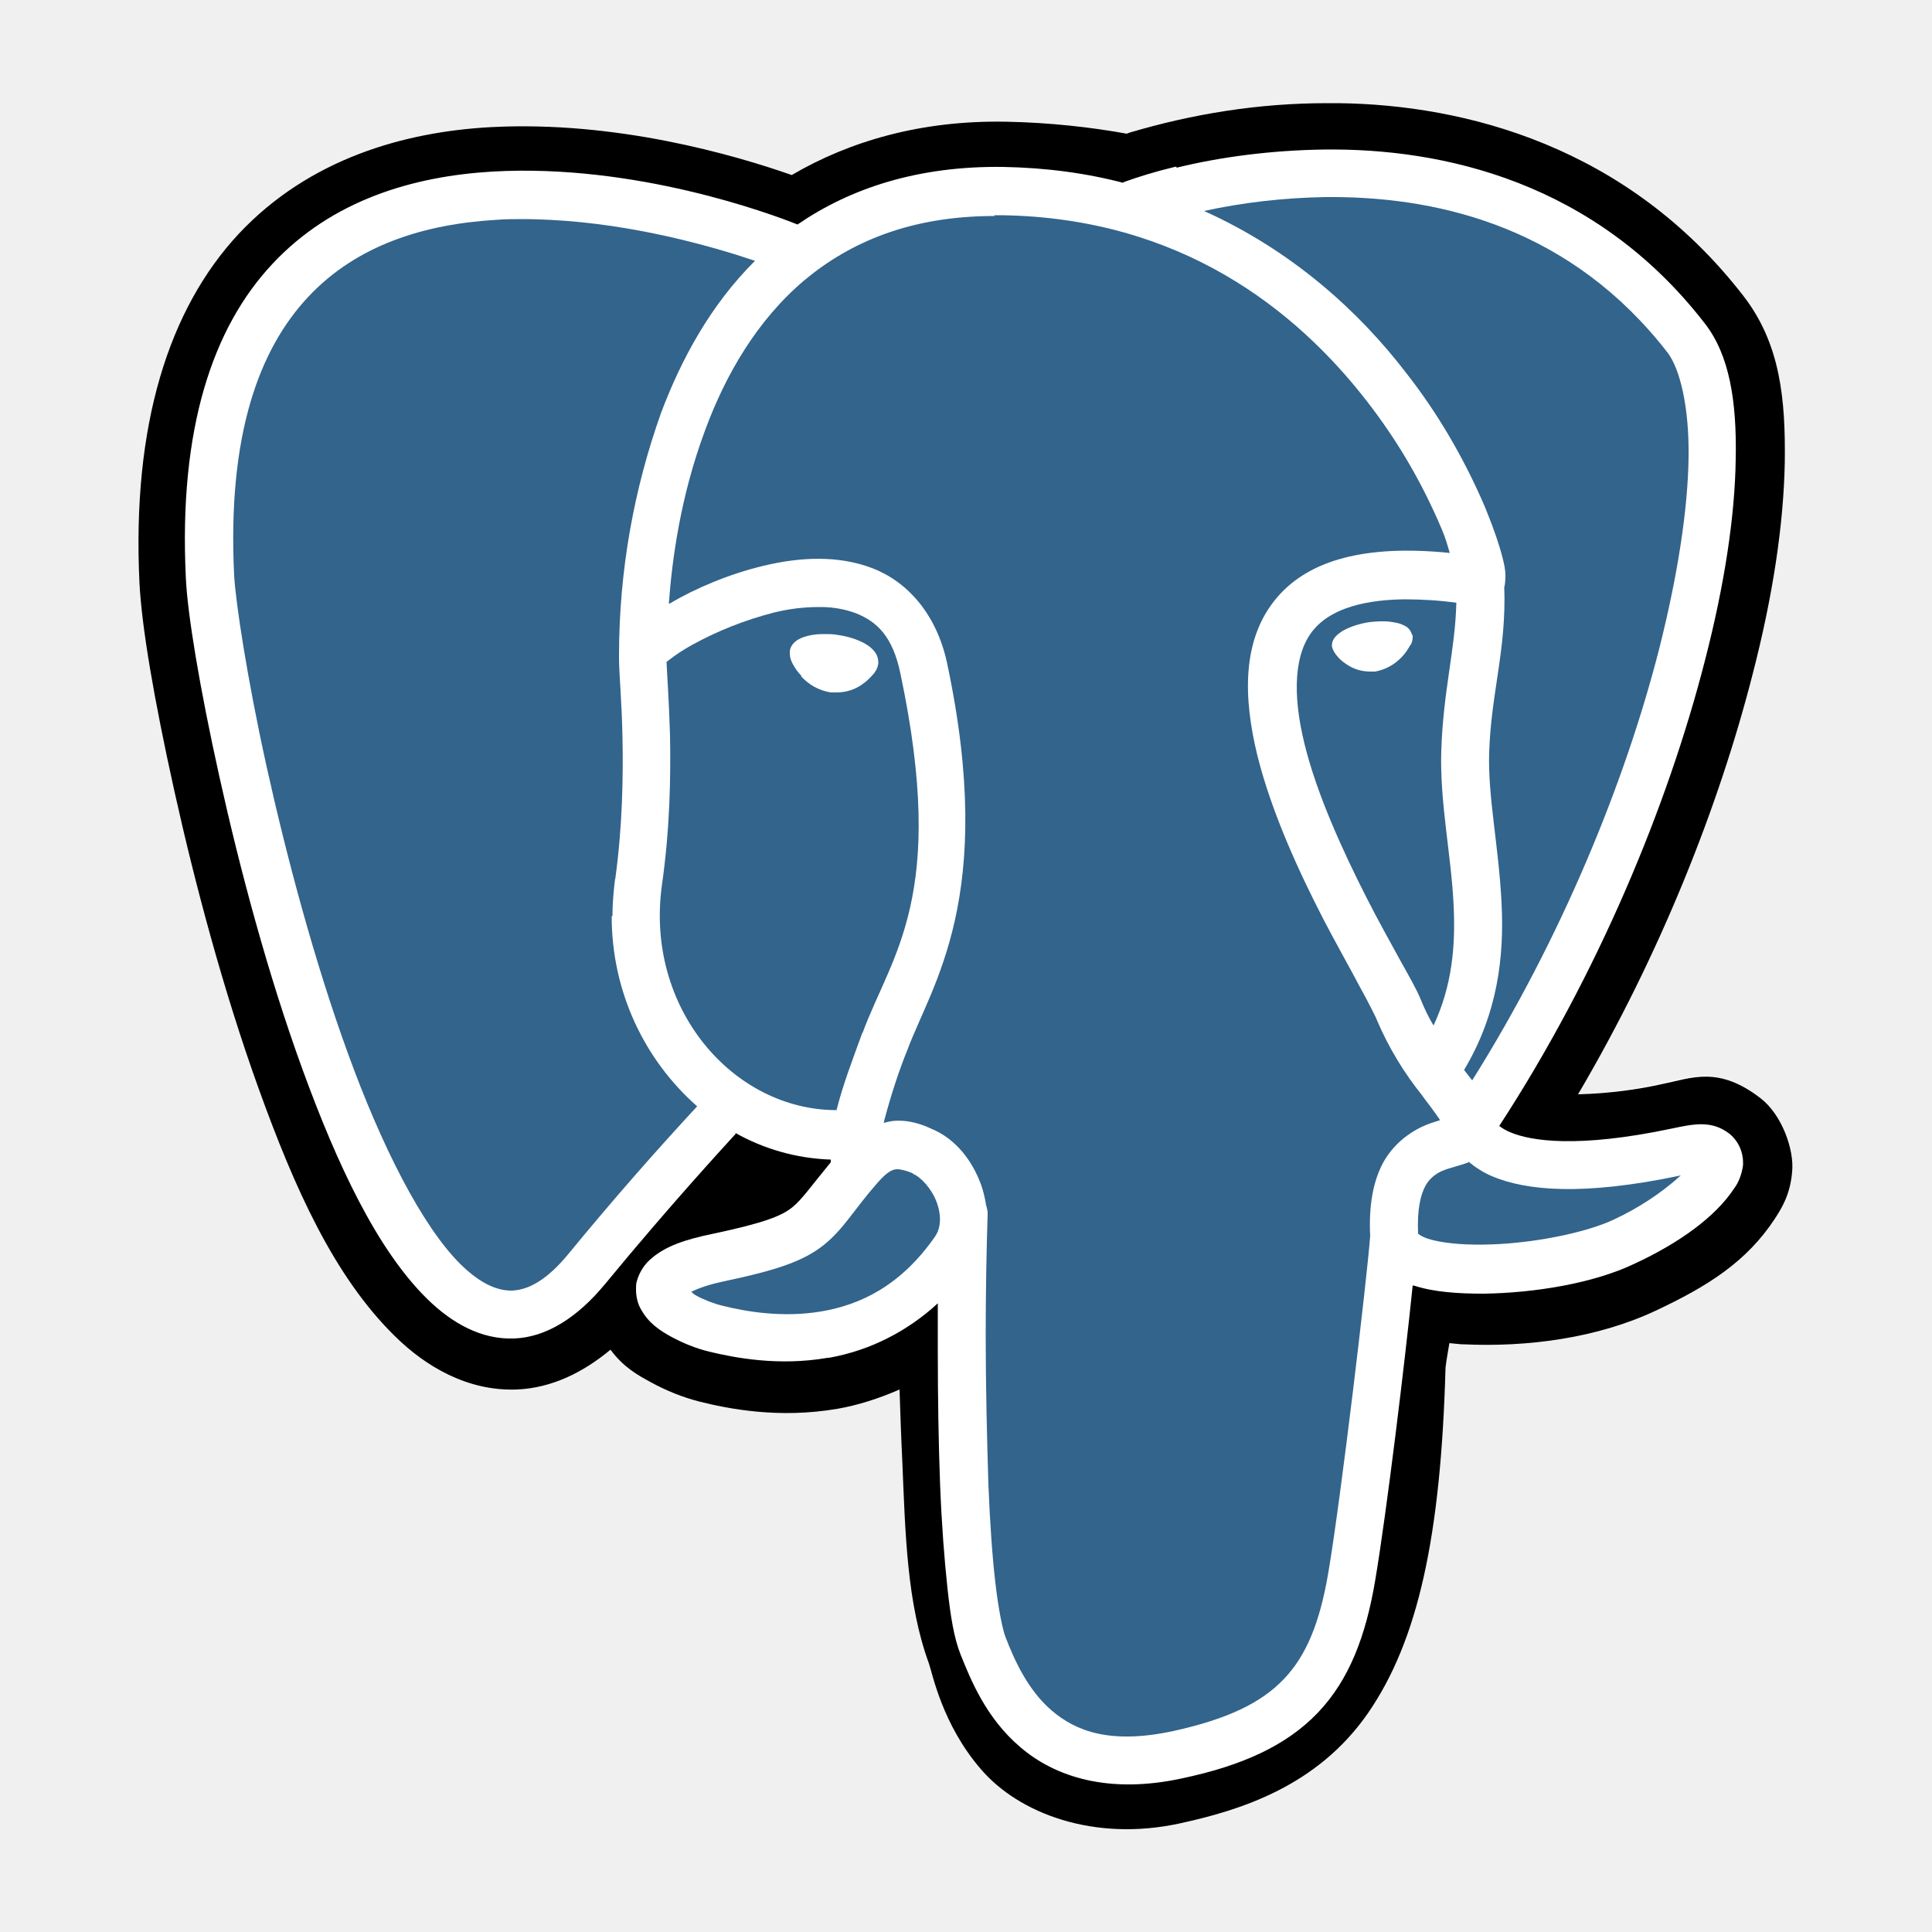
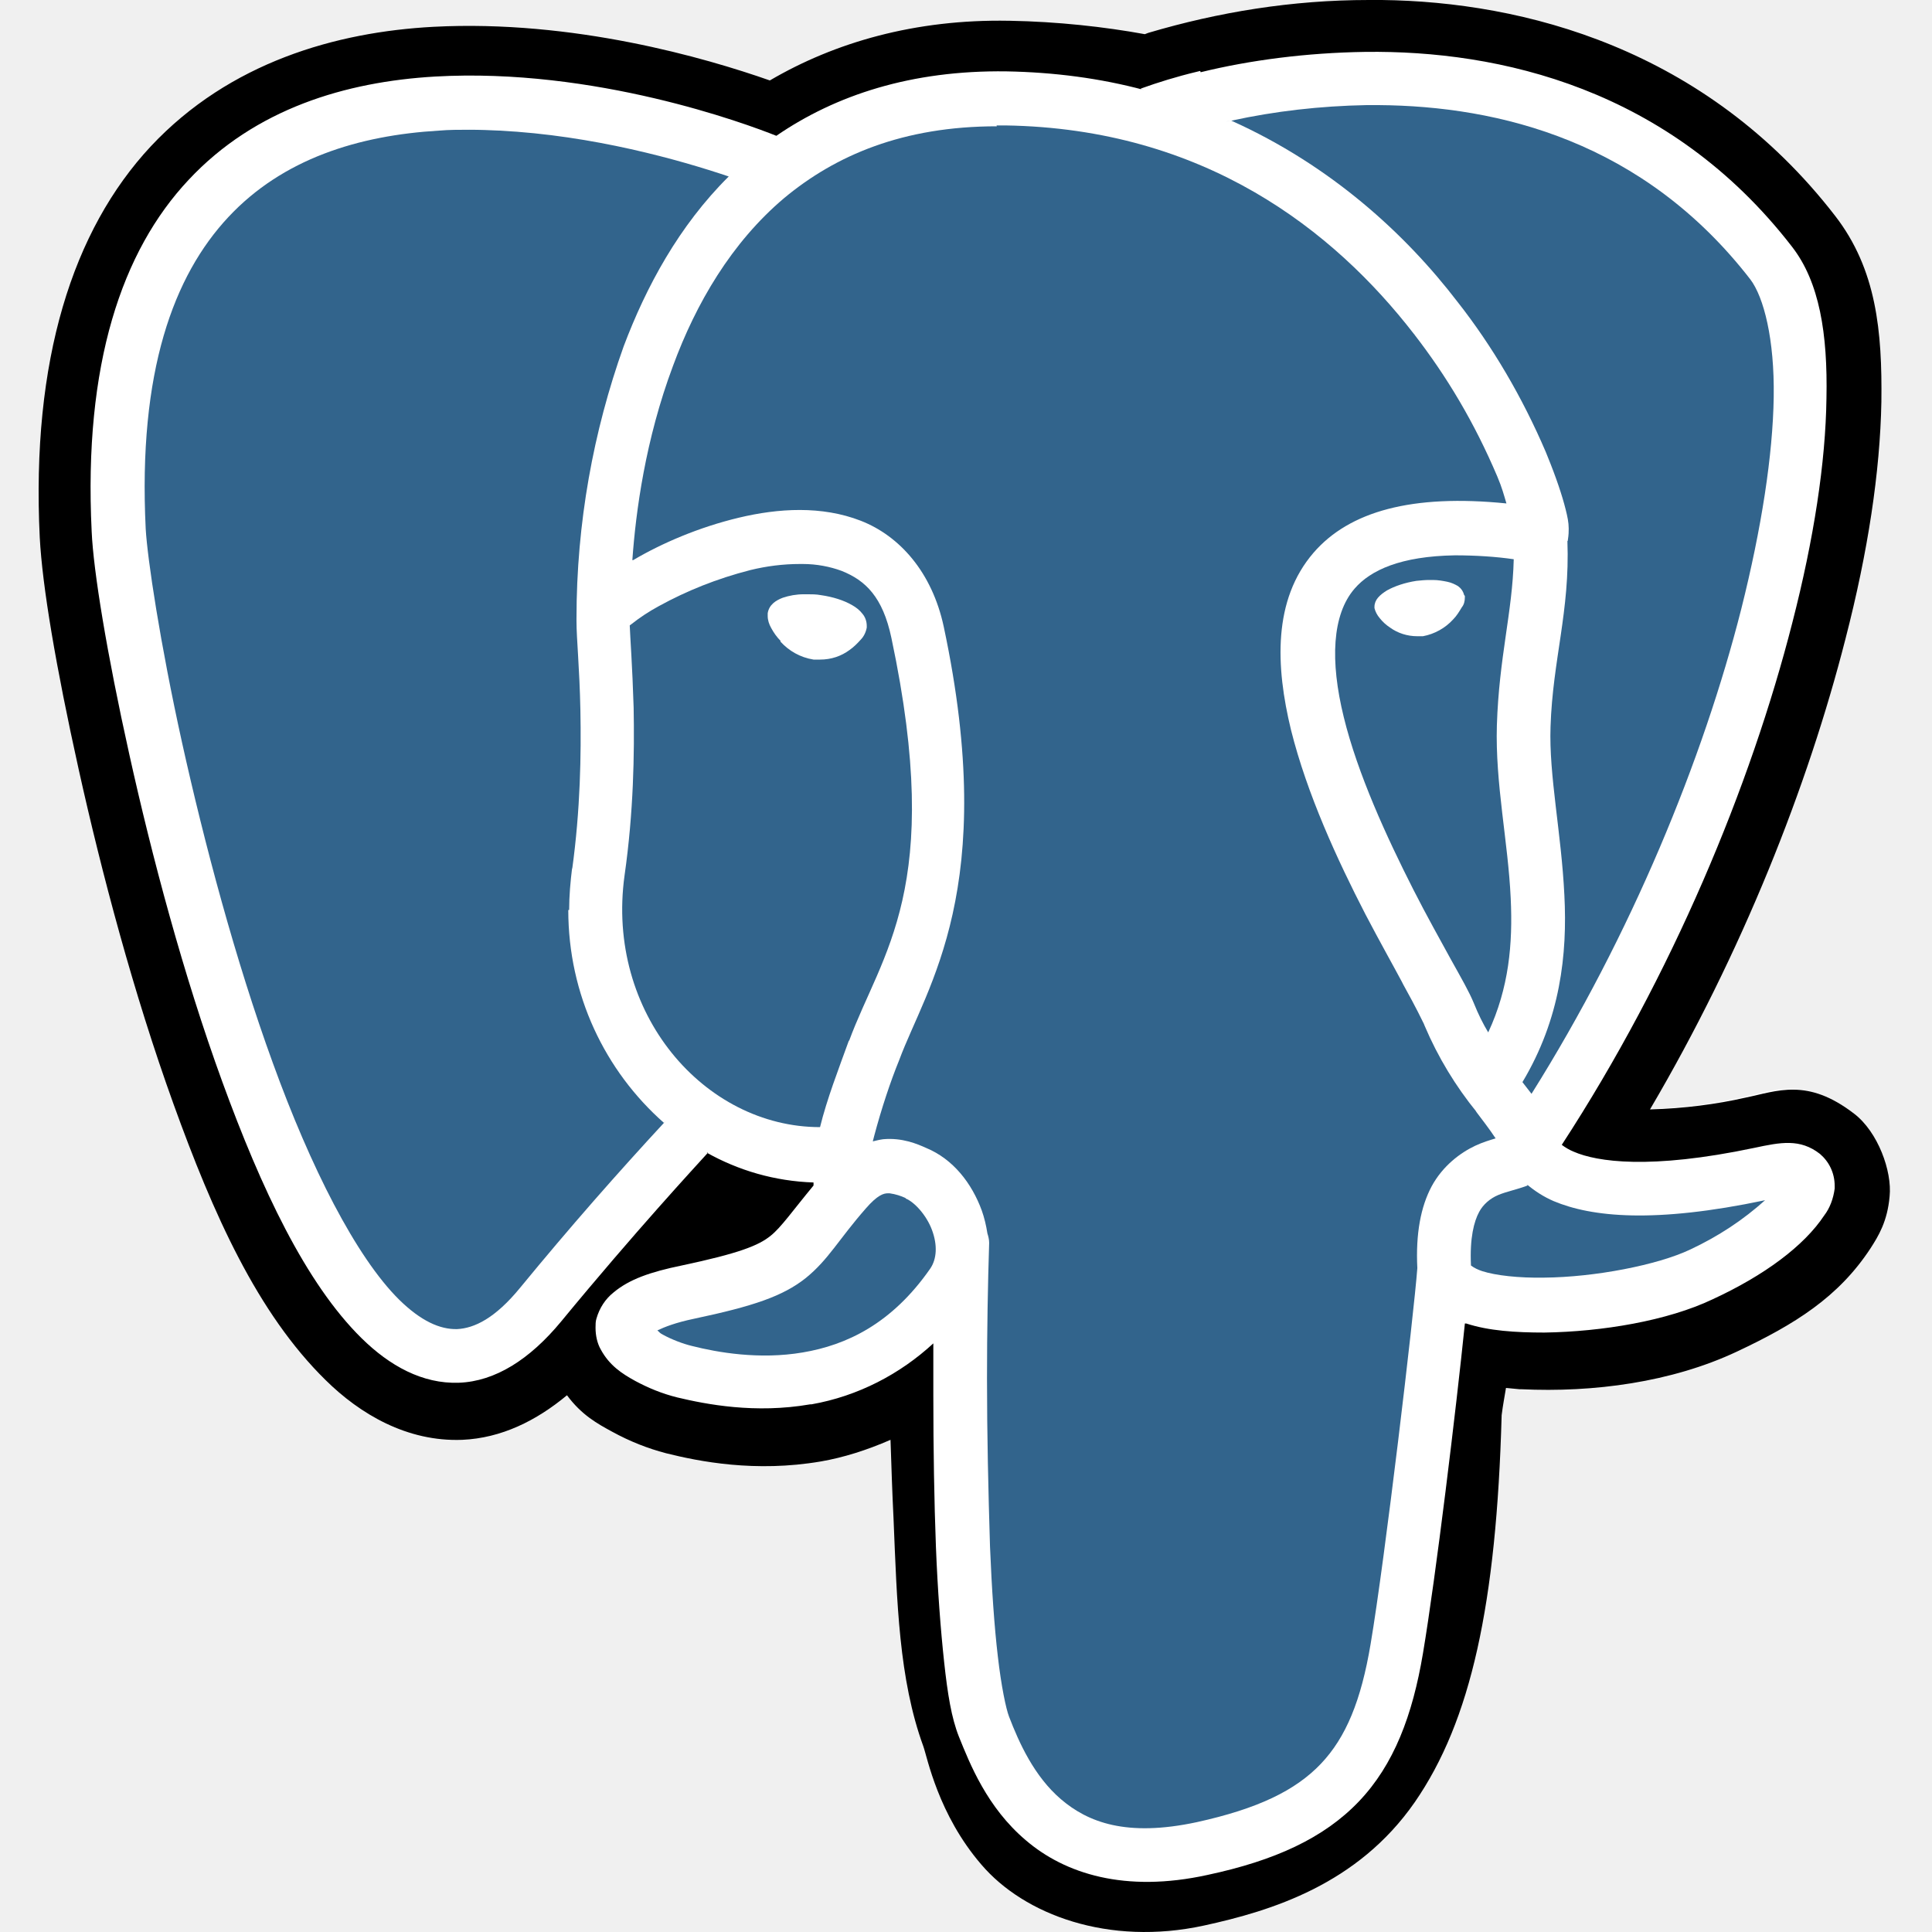
- <svg xmlns="http://www.w3.org/2000/svg" id="Layer_1" viewBox="0 0 50 50">
-   <defs>
-     <style>.cls-1{fill:#fff;}.cls-2{fill:#32648c;}</style>
-   </defs>
-   <path class="cls-1" d="m45.49,28.4c-1.1-.84-1.78-.52-2.51-.36-.66.15-1.41.25-2.19.27h0c2.11-3.6,3.63-7.44,4.5-10.83.51-2,.8-3.84.82-5.46.03-1.61-.1-3.05-1.06-4.28-2.99-3.86-7.19-4.93-10.44-4.97h-.3c-1.77,0-3.48.28-5.08.76l-.08.02c-.93-.17-2.01-.28-3.12-.31h0c-2.16-.03-4.01.5-5.51,1.38-1.47-.52-4.52-1.41-7.75-1.23-2.24.12-4.68.82-6.49,2.75-1.81,1.94-2.77,4.94-2.57,9.01.06,1.13.38,2.96.91,5.34.52,2.37,1.25,5.16,2.18,7.7.92,2.54,1.93,4.81,3.5,6.36.79.78,1.87,1.43,3.15,1.37.9-.04,1.71-.44,2.41-1.03.34.46.71.66,1.04.84.42.24.83.39,1.24.5.76.19,2.05.45,3.56.18.52-.08,1.06-.25,1.6-.5.02.62.04,1.21.06,1.82.08,1.91.13,3.69.7,5.25.09.25.34,1.56,1.33,2.71.99,1.17,2.92,1.88,5.13,1.4,1.55-.34,3.53-.95,4.85-2.84,1.29-1.87,1.88-4.56,2-8.91.03-.24.06-.44.1-.63l.31.03h.04c1.66.08,3.46-.16,4.97-.87,1.32-.63,2.34-1.26,3.07-2.38.19-.28.39-.62.45-1.19.05-.58-.28-1.48-.82-1.9Z" />
-   <g>
-     <circle cx="43.52" cy="30.43" r="0" />
-     <path class="cls-2" d="m38.01,30.08h0s0,0,0,0c-.27.1-.49.14-.68.22-.19.08-.35.22-.44.39h0c-.12.22-.22.6-.19,1.24.08.06.17.1.26.13h0c.31.1.84.16,1.43.15,1.17-.01,2.62-.29,3.38-.65.66-.31,1.23-.69,1.73-1.14-2.56.54-4.01.39-4.89.02-.23-.1-.43-.23-.61-.38Z" />
-     <polygon class="cls-2" points="35.39 10.39 35.4 10.41 35.41 10.42 35.39 10.39" />
-     <path class="cls-2" d="m25.59,38.58s0-.09,0-.14c0-.02,0-.03,0-.05v.19Zm-1.96-8.21c-.11-.05-.23-.09-.37-.11h0s-.04,0-.04,0c-.1,0-.24.04-.51.35-.64.73-.86,1.18-1.39,1.61-.53.42-1.21.65-2.58.94-.43.09-.68.19-.85.27.05.04.05.06.13.1.2.11.46.21.67.26.59.15,1.56.32,2.56.15,1.01-.17,2.06-.66,2.95-1.94.15-.22.17-.54.04-.89-.13-.35-.41-.65-.61-.73Zm7.52-24.91l-.11.02s.07-.01.11-.02c0,0,0,0,0,0Zm5.18,10.05c-1.25.02-1.95.34-2.32.77-.52.6-.57,1.67-.25,2.97.32,1.31.99,2.77,1.61,3.99.31.61.62,1.16.86,1.6.25.45.43.76.54,1.03.1.25.21.47.33.67.48-1.03.57-2.05.52-3.1-.06-1.31-.36-2.65-.32-4,.05-1.58.36-2.61.39-3.84-.41-.06-.88-.09-1.36-.09Zm.23.94h0v.03c0,.09-.02.17-.07.23h0c-.06.1-.12.2-.2.28-.18.2-.43.34-.7.39h0s-.08,0-.13,0c-.23,0-.45-.07-.63-.2h0c-.09-.06-.17-.13-.24-.22h0c-.06-.07-.1-.15-.12-.23h0s0-.02,0-.03c0-.08.03-.15.08-.21.06-.07.13-.12.21-.17h0c.18-.1.42-.18.68-.22.1-.01.2-.02.29-.02h0s.09,0,.09,0c.12,0,.23.02.33.04.1.02.18.06.25.1.07.05.12.12.14.2h0Zm-20.71,7.26c0-.33.03-.66.07-.98v.04c.19-1.38.21-2.66.19-3.68-.02-.99-.09-1.65-.09-2.06v-.04h0s0-.02,0-.02h0c0-2.21.39-4.33,1.09-6.29.52-1.38,1.28-2.79,2.43-3.93-1.13-.38-3.13-.95-5.3-1.06-.21-.01-.45-.02-.7-.02h0c-.23,0-.47,0-.7.02-1.86.11-3.61.65-4.87,2-1.26,1.35-2.09,3.56-1.91,7.21.04.69.33,2.63.84,4.94.51,2.3,1.23,5.02,2.1,7.41.87,2.4,1.92,4.48,2.92,5.47.5.49.94.69,1.34.68.4-.02.88-.25,1.46-.96,1.15-1.4,2.24-2.64,3.36-3.85l-.04.04c-1.36-1.2-2.21-2.96-2.21-4.92Z" />
-     <path class="cls-2" d="m25.74,5.59h0c-2.17,0-3.73.67-4.92,1.66-1.22,1.03-2.04,2.44-2.57,3.88-.64,1.71-.86,3.37-.94,4.49h.02c.66-.39,1.52-.76,2.44-.98.92-.22,1.92-.28,2.82.07s1.65,1.19,1.92,2.45c1.29,6.06-.4,8.32-1.03,10.02-.2.49-.41,1.12-.58,1.76l-.03.12c.08-.02.16-.04.24-.05.44-.04.79.11.99.2.63.26,1.06.82,1.29,1.45.06.17.1.34.13.53.02.06.04.14.04.21v.02c-.03.93-.05,2.02-.05,3.12,0,1.3.03,2.6.07,3.89.04.98.1,1.85.18,2.53.08.7.19,1.22.26,1.4.23.6.58,1.38,1.2,1.91.62.53,1.51.88,3.14.53,1.41-.31,2.28-.73,2.87-1.35.58-.61.93-1.46,1.15-2.77.33-1.95,1-7.62,1.08-8.69-.04-.8.08-1.42.33-1.89.26-.48.67-.78,1.01-.94.17-.08.34-.13.47-.17-.16-.24-.31-.43-.46-.63l.02.02c-.48-.59-.89-1.26-1.2-1.99l-.02-.05c-.19-.39-.35-.68-.51-.97l.04.07c-.24-.45-.55-1-.88-1.63-.65-1.26-1.35-2.78-1.72-4.26-.36-1.48-.42-3.01.52-4.1.83-.96,2.28-1.36,4.46-1.14-.06-.2-.1-.36-.21-.62-.53-1.25-1.17-2.32-1.93-3.3-1.85-2.39-4.84-4.75-9.45-4.82h-.2Zm-1.44,28.1v.07h0v-.07Z" />
-     <polygon class="cls-2" points="17.28 17.13 17.28 17.13 17.29 17.12 17.28 17.13" />
-     <polygon class="cls-2" points="20.01 15.87 20.03 15.87 20.05 15.86 20.01 15.87" />
-     <path class="cls-2" d="m22.32,26.74c.75-2.04,2.21-3.52.98-9.32-.2-.95-.6-1.33-1.15-1.55-.27-.1-.58-.16-.9-.16h-.06,0c-.4,0-.78.05-1.15.14-.78.2-1.47.48-2.11.83-.24.13-.45.27-.64.42l-.04.03c.01.27.06.93.09,1.9.02,1.06,0,2.41-.21,3.88-.44,3.18,1.84,5.82,4.52,5.82.16-.65.42-1.32.67-2.01Zm-1.58-9.25h0c-.09-.09-.16-.19-.22-.3h0c-.05-.09-.08-.18-.08-.28,0-.02,0-.04,0-.06h0c.03-.2.19-.3.35-.36.15-.05.31-.08.49-.08.03,0,.05,0,.08,0h0c.1,0,.2,0,.31.02.28.04.53.12.72.23.09.05.18.12.24.2h0c.06.07.1.17.1.28,0,.01,0,.03,0,.04h0c-.02.11-.07.21-.14.28-.08.09-.16.17-.26.24h0c-.19.14-.42.22-.68.22-.05,0-.1,0-.15,0h0c-.31-.05-.57-.2-.77-.42Z" />
-     <path class="cls-2" d="m17.89,16.72s.03-.01.04-.02c0,0,0,0,0,0l-.04.02Zm18.5-7.07c.81,1.03,1.5,2.21,2.04,3.47l.04.1c.2.49.34.91.42,1.23.04.16.07.3.07.44,0,.07,0,.14-.02.27,0,0,0,.02-.01.02.06,1.63-.34,2.74-.39,4.29-.04,1.13.25,2.45.32,3.9.07,1.36-.09,2.85-.97,4.32.07.09.14.18.21.27,2.31-3.68,3.97-7.74,4.85-11.21.47-1.87.73-3.56.75-4.9.02-1.34-.23-2.31-.54-2.72-2.47-3.19-5.8-4.01-8.6-4.03h0s-.27,0-.27,0c-1.08.02-2.12.14-3.13.36,2.29,1.03,4.02,2.61,5.23,4.19Z" />
-     <path d="m26.04,3.15h-.02c-2.17-.04-4.03.5-5.53,1.38-1.48-.52-4.54-1.41-7.78-1.24-2.25.12-4.71.82-6.53,2.76-1.81,1.94-2.77,4.95-2.57,9.05.06,1.13.37,2.97.9,5.36.53,2.39,1.27,5.18,2.19,7.73.92,2.55,1.94,4.84,3.52,6.39.79.78,1.88,1.43,3.16,1.38.9-.04,1.71-.44,2.42-1.03.34.46.71.66,1.04.84.42.23.83.39,1.25.5.76.19,2.06.45,3.58.19.52-.09,1.06-.26,1.61-.5.02.61.04,1.22.07,1.82.08,1.93.12,3.71.69,5.27.09.25.34,1.57,1.34,2.73.99,1.16,2.94,1.89,5.15,1.41,1.56-.34,3.55-.95,4.87-2.85,1.3-1.88,1.89-4.58,2.01-8.95.03-.24.07-.44.1-.63l.31.03h.04c1.67.08,3.48-.16,4.99-.87,1.34-.63,2.35-1.26,3.09-2.39.18-.28.39-.62.44-1.2.06-.58-.27-1.49-.82-1.91-1.09-.84-1.78-.52-2.52-.37-.66.15-1.42.25-2.19.27h-.01c2.13-3.62,3.65-7.47,4.52-10.88.52-2.01.8-3.86.83-5.48.02-1.62-.11-3.06-1.07-4.3-3-3.88-7.21-4.95-10.48-4.99-.1,0-.2,0-.3,0h0c-1.78,0-3.48.28-5.1.76l-.08.03c-.93-.17-2.02-.29-3.12-.31Zm4.41,1.19c1.14-.28,2.45-.45,3.8-.47h.01c3.09-.04,7.03.84,9.86,4.5.64.82.83,2.02.8,3.51-.02,1.48-.29,3.25-.79,5.19-.96,3.76-2.77,8.14-5.33,12.07.08.06.18.12.28.16h0c.53.23,1.75.42,4.17-.09.61-.13,1.06-.22,1.52.14.21.18.34.44.34.74,0,.02,0,.04,0,.06h0c-.03.23-.11.45-.24.62-.47.71-1.39,1.39-2.58,1.94-1.05.5-2.56.75-3.89.77-.67,0-1.29-.04-1.81-.21h-.03c-.2,1.96-.67,5.85-.97,7.63-.24,1.43-.67,2.57-1.48,3.42-.81.85-1.95,1.37-3.5,1.7-1.91.42-3.3-.03-4.2-.8-.9-.76-1.3-1.78-1.55-2.4-.17-.43-.26-.98-.34-1.72s-.15-1.65-.19-2.67c-.04-1.04-.06-2.26-.06-3.49,0-.4,0-.81,0-1.21-.77.71-1.74,1.22-2.82,1.41h-.03c-1.27.22-2.4,0-3.07-.16-.36-.09-.67-.22-.97-.38-.31-.17-.6-.36-.8-.73-.08-.14-.12-.32-.12-.5,0-.07,0-.15.02-.21.07-.25.21-.46.4-.61h0c.36-.3.84-.47,1.57-.62,1.32-.28,1.78-.46,2.06-.69.24-.19.51-.58.99-1.16,0-.02,0-.04,0-.07h0c-.9-.03-1.74-.28-2.47-.69h.03c-.28.31-1.68,1.82-3.4,3.91-.72.87-1.52,1.38-2.36,1.41s-1.6-.39-2.25-1.03c-1.29-1.27-2.32-3.46-3.22-5.93-.9-2.47-1.63-5.22-2.15-7.57-.52-2.34-.83-4.24-.87-5.15-.19-3.87.7-6.49,2.24-8.13,1.54-1.65,3.64-2.27,5.7-2.39,3.69-.21,7.19,1.09,7.89,1.37,1.37-.94,3.12-1.52,5.32-1.49,1.11.02,2.17.16,3.18.43l-.09-.02.04-.02c.36-.13.81-.27,1.27-.38l.08-.02Z" />
-   </g>
+ <svg xmlns="http://www.w3.org/2000/svg" width="100" height="100" viewBox="0 0 100 100" fill="none">
+   <path d="M95.812 57.601C93.35 55.72 91.827 56.437 90.193 56.795C88.716 57.131 87.037 57.354 85.29 57.399C90.014 49.34 93.417 40.744 95.365 33.154C96.506 28.677 97.155 24.558 97.2 20.931C97.267 17.327 96.976 14.104 94.827 11.35C88.134 2.709 78.731 0.313 71.456 0.224H70.784C66.822 0.224 62.993 0.851 59.412 1.925L59.233 1.97C57.151 1.589 54.733 1.343 52.248 1.276C47.412 1.209 43.271 2.395 39.913 4.365C36.622 3.201 29.794 1.209 22.563 1.612C17.549 1.88 12.086 3.447 8.034 7.768C3.982 12.111 1.833 18.827 2.281 27.938C2.415 30.468 3.132 34.565 4.318 39.893C5.482 45.199 7.117 51.444 9.198 57.131C11.258 62.817 13.519 67.898 17.034 71.368C18.802 73.115 21.22 74.57 24.086 74.435C26.1 74.346 27.914 73.45 29.481 72.13C30.242 73.159 31.07 73.607 31.809 74.01C32.749 74.547 33.667 74.883 34.585 75.129C36.286 75.555 39.174 76.137 42.554 75.532C43.719 75.353 44.928 74.973 46.136 74.413C46.181 75.801 46.226 77.122 46.271 78.487C46.45 82.763 46.562 86.748 47.838 90.24C48.039 90.8 48.599 93.733 50.815 96.307C53.031 98.926 57.352 100.516 62.3 99.441C65.769 98.68 70.202 97.314 73.157 93.084C76.045 88.897 77.366 82.875 77.634 73.137C77.701 72.6 77.769 72.152 77.858 71.727L78.552 71.794H78.642C82.358 71.973 86.388 71.436 89.768 69.846C92.723 68.436 95.006 67.025 96.641 64.518C97.066 63.891 97.514 63.13 97.648 61.854C97.76 60.556 97.021 58.541 95.812 57.601Z" fill="white" />
+   <path d="M79.07 61.362C78.465 61.586 77.973 61.675 77.547 61.854C77.122 62.033 76.764 62.347 76.562 62.727C76.294 63.22 76.07 64.07 76.137 65.503C76.316 65.638 76.518 65.727 76.719 65.794C77.413 66.018 78.6 66.153 79.92 66.13C82.54 66.108 85.786 65.481 87.487 64.675C88.965 63.981 90.241 63.13 91.36 62.123C85.629 63.332 82.383 62.996 80.413 62.168C79.898 61.944 79.45 61.653 79.047 61.317L79.07 61.362Z" fill="#32648C" />
+   <path d="M73.204 17.282L73.227 17.327L73.249 17.35L73.204 17.282Z" fill="#32648C" />
+   <path d="M51.263 80.39C51.263 80.39 51.263 80.189 51.263 80.077C51.263 80.032 51.263 80.01 51.263 79.965V80.39ZM46.875 62.011C46.629 61.899 46.361 61.809 46.047 61.765H45.958C45.734 61.765 45.42 61.854 44.816 62.548C43.383 64.183 42.891 65.19 41.704 66.153C40.518 67.093 38.995 67.608 35.928 68.257C34.966 68.458 34.406 68.682 34.026 68.861C34.137 68.951 34.137 68.996 34.316 69.085C34.764 69.331 35.346 69.555 35.816 69.667C37.137 70.003 39.309 70.384 41.547 70.003C43.808 69.623 46.159 68.525 48.151 65.66C48.487 65.168 48.532 64.451 48.241 63.668C47.95 62.884 47.323 62.212 46.875 62.033V62.011ZM63.71 6.246L63.464 6.291C63.464 6.291 63.621 6.268 63.71 6.246ZM75.306 28.744C72.508 28.789 70.941 29.506 70.113 30.468C68.949 31.811 68.837 34.207 69.553 37.117C70.269 40.05 71.769 43.318 73.157 46.049C73.851 47.415 74.545 48.646 75.082 49.631C75.642 50.639 76.045 51.333 76.291 51.937C76.515 52.497 76.761 52.989 77.03 53.437C78.105 51.131 78.306 48.848 78.194 46.497C78.06 43.564 77.388 40.565 77.478 37.542C77.59 34.005 78.284 31.7 78.351 28.946C77.433 28.812 76.381 28.744 75.306 28.744ZM75.821 30.849V30.916C75.821 31.117 75.776 31.297 75.665 31.431C75.53 31.655 75.396 31.879 75.217 32.058C74.814 32.505 74.254 32.819 73.65 32.931C73.65 32.931 73.471 32.931 73.359 32.931C72.844 32.931 72.351 32.774 71.948 32.483C71.747 32.349 71.568 32.192 71.411 31.991C71.277 31.834 71.187 31.655 71.142 31.476C71.142 31.476 71.142 31.431 71.142 31.409C71.142 31.229 71.21 31.073 71.322 30.938C71.456 30.782 71.613 30.67 71.792 30.558C72.195 30.334 72.732 30.155 73.314 30.065C73.538 30.043 73.762 30.02 73.963 30.02H74.165C74.433 30.02 74.68 30.065 74.903 30.11C75.127 30.155 75.306 30.244 75.463 30.334C75.62 30.446 75.732 30.603 75.776 30.782L75.821 30.849ZM29.459 47.102C29.459 46.363 29.526 45.624 29.615 44.908V44.997C30.041 41.908 30.085 39.042 30.041 36.759C29.996 34.543 29.839 33.065 29.839 32.147V32.058V32.013C29.839 27.066 30.712 22.32 32.279 17.932C33.443 14.842 35.145 11.686 37.719 9.134C35.19 8.283 30.712 7.007 25.854 6.761C25.384 6.738 24.847 6.716 24.287 6.716C23.772 6.716 23.235 6.716 22.72 6.761C18.556 7.007 14.639 8.216 11.818 11.238C8.997 14.26 7.139 19.208 7.542 27.379C7.632 28.924 8.281 33.267 9.423 38.438C10.564 43.587 12.176 49.676 14.124 55.026C16.071 60.399 18.422 65.056 20.661 67.272C21.78 68.369 22.765 68.817 23.66 68.794C24.556 68.749 25.631 68.234 26.929 66.645C29.503 63.511 31.944 60.735 34.451 58.026L34.361 58.116C31.317 55.429 29.414 51.489 29.414 47.102H29.459Z" fill="#32648C" />
+   <path d="M51.601 6.537C46.743 6.537 43.251 8.037 40.587 10.253C37.856 12.559 36.02 15.716 34.834 18.939C33.401 22.767 32.909 26.483 32.73 28.991H32.774C34.252 28.118 36.177 27.289 38.237 26.797C40.296 26.304 42.535 26.17 44.55 26.953C46.564 27.737 48.243 29.618 48.848 32.438C51.736 46.005 47.952 51.064 46.542 54.87C46.094 55.967 45.624 57.377 45.244 58.81L45.176 59.078C45.355 59.034 45.535 58.989 45.714 58.966C46.699 58.877 47.482 59.213 47.93 59.414C49.34 59.996 50.303 61.25 50.818 62.66C50.952 63.041 51.042 63.421 51.109 63.847C51.154 63.981 51.198 64.16 51.198 64.317V64.362C51.131 66.444 51.087 68.884 51.087 71.346C51.087 74.256 51.154 77.167 51.243 80.055C51.333 82.249 51.467 84.196 51.646 85.718C51.825 87.285 52.072 88.45 52.228 88.853C52.743 90.196 53.527 91.942 54.915 93.128C56.303 94.315 58.295 95.098 61.944 94.315C65.1 93.621 67.048 92.681 68.369 91.293C69.667 89.927 70.451 88.024 70.943 85.092C71.682 80.726 73.182 68.033 73.361 65.638C73.272 63.847 73.54 62.459 74.1 61.407C74.682 60.332 75.6 59.66 76.361 59.302C76.742 59.123 77.122 59.011 77.413 58.922C77.055 58.384 76.719 57.959 76.383 57.511L76.428 57.556C75.354 56.235 74.436 54.735 73.742 53.101L73.697 52.989C73.272 52.116 72.913 51.467 72.555 50.818L72.645 50.974C72.108 49.967 71.413 48.736 70.675 47.325C69.22 44.505 67.653 41.102 66.824 37.789C66.018 34.475 65.884 31.05 67.988 28.61C69.847 26.461 73.093 25.566 77.973 26.058C77.838 25.61 77.749 25.252 77.503 24.67C76.316 21.872 74.883 19.476 73.182 17.282C69.041 11.932 62.347 6.649 52.027 6.492H51.579L51.601 6.537Z" fill="#32648C" />
+   <path d="M32.659 32.371L32.682 32.349L32.659 32.371Z" fill="#32648C" />
+   <path d="M38.772 29.55H38.816L38.861 29.528L38.772 29.55Z" fill="#32648C" />
+   <path d="M43.945 53.885C45.624 49.318 48.893 46.005 46.139 33.02C45.691 30.894 44.796 30.043 43.565 29.55C42.96 29.326 42.266 29.192 41.55 29.192H41.416C40.52 29.192 39.669 29.304 38.841 29.506C37.095 29.953 35.55 30.58 34.117 31.364C33.58 31.655 33.11 31.968 32.685 32.304L32.595 32.371C32.617 32.975 32.73 34.453 32.797 36.625C32.841 38.998 32.797 42.02 32.327 45.311C31.341 52.429 36.446 58.34 42.445 58.34C42.803 56.884 43.386 55.385 43.945 53.84V53.885ZM40.408 33.177C40.207 32.975 40.05 32.752 39.916 32.505C39.804 32.304 39.736 32.102 39.736 31.879C39.736 31.834 39.736 31.789 39.736 31.744C39.804 31.297 40.162 31.073 40.52 30.938C40.856 30.826 41.214 30.759 41.617 30.759C41.684 30.759 41.729 30.759 41.796 30.759C42.02 30.759 42.244 30.759 42.49 30.804C43.117 30.894 43.676 31.073 44.102 31.319C44.303 31.431 44.505 31.588 44.639 31.767C44.773 31.923 44.863 32.147 44.863 32.394C44.863 32.416 44.863 32.461 44.863 32.483C44.818 32.729 44.706 32.953 44.55 33.11C44.37 33.311 44.191 33.49 43.968 33.647C43.542 33.961 43.027 34.14 42.445 34.14C42.333 34.14 42.221 34.14 42.109 34.14C41.416 34.028 40.833 33.692 40.386 33.199L40.408 33.177Z" fill="#32648C" />
+   <path d="M34.027 31.453C34.027 31.453 34.094 31.431 34.117 31.409L34.027 31.453ZM75.443 15.626C77.256 17.932 78.801 20.573 80.009 23.394L80.099 23.618C80.547 24.715 80.86 25.655 81.039 26.372C81.129 26.73 81.196 27.043 81.196 27.357C81.196 27.513 81.196 27.67 81.151 27.961C81.151 27.961 81.151 28.006 81.129 28.006C81.263 31.655 80.368 34.14 80.256 37.61C80.166 40.139 80.815 43.094 80.972 46.34C81.129 49.385 80.771 52.721 78.801 56.011C78.957 56.213 79.114 56.414 79.271 56.616C84.442 48.378 88.158 39.289 90.128 31.52C91.18 27.334 91.762 23.551 91.807 20.551C91.852 17.551 91.292 15.38 90.598 14.462C85.069 7.321 77.614 5.485 71.346 5.44H70.741C68.324 5.485 65.995 5.753 63.734 6.246C68.861 8.552 72.734 12.089 75.443 15.626Z" fill="#32648C" />
+   <path d="M52.272 1.075H52.227C47.369 0.985 43.205 2.194 39.847 4.164C36.534 3 29.683 1.007 22.43 1.388C17.393 1.657 11.886 3.224 7.812 7.567C3.76 11.91 1.611 18.648 2.058 27.827C2.193 30.356 2.887 34.475 4.073 39.826C5.26 45.176 6.916 51.422 8.976 57.131C11.035 62.839 13.319 67.966 16.856 71.436C18.624 73.182 21.065 74.637 23.93 74.525C25.945 74.436 27.758 73.54 29.348 72.219C30.109 73.249 30.937 73.697 31.676 74.1C32.616 74.615 33.534 74.973 34.474 75.219C36.175 75.644 39.086 76.226 42.489 75.644C43.653 75.443 44.861 75.062 46.093 74.525C46.138 75.891 46.182 77.256 46.249 78.599C46.429 82.92 46.518 86.905 47.794 90.397C47.996 90.957 48.555 93.912 50.794 96.509C53.01 99.106 57.376 100.74 62.323 99.665C65.815 98.904 70.27 97.538 73.225 93.285C76.136 89.076 77.456 83.032 77.725 73.249C77.792 72.712 77.882 72.264 77.949 71.839L78.643 71.906H78.733C82.471 72.085 86.523 71.548 89.903 69.958C92.903 68.548 95.164 67.137 96.821 64.608C97.224 63.981 97.694 63.22 97.806 61.921C97.94 60.623 97.201 58.586 95.97 57.645C93.53 55.765 91.985 56.481 90.329 56.817C88.851 57.153 87.15 57.377 85.426 57.422H85.404C90.172 49.318 93.575 40.699 95.522 33.065C96.686 28.565 97.313 24.424 97.38 20.797C97.425 17.171 97.134 13.947 94.985 11.171C88.269 2.485 78.844 0.09 71.524 0C71.3 0 71.076 0 70.852 0C66.868 0 63.062 0.627 59.435 1.701L59.256 1.769C57.174 1.388 54.734 1.119 52.272 1.075ZM62.144 3.739C64.696 3.112 67.629 2.731 70.651 2.686H70.673C77.591 2.597 86.411 4.567 92.746 12.76C94.179 14.596 94.605 17.282 94.537 20.618C94.493 23.931 93.888 27.894 92.769 32.237C90.62 40.654 86.568 50.459 80.837 59.257C81.016 59.392 81.24 59.526 81.464 59.615C82.65 60.13 85.381 60.556 90.799 59.414C92.164 59.123 93.172 58.922 94.202 59.727C94.672 60.13 94.963 60.712 94.963 61.384C94.963 61.429 94.963 61.474 94.963 61.518C94.896 62.033 94.716 62.526 94.425 62.906C93.373 64.496 91.314 66.018 88.65 67.249C86.299 68.369 82.919 68.928 79.941 68.973C78.442 68.973 77.053 68.884 75.889 68.503H75.822C75.374 72.891 74.322 81.599 73.651 85.584C73.113 88.785 72.151 91.337 70.338 93.24C68.524 95.143 65.972 96.307 62.502 97.046C58.226 97.986 55.115 96.979 53.1 95.255C51.085 93.554 50.19 91.27 49.63 89.882C49.249 88.92 49.048 87.688 48.869 86.032C48.69 84.375 48.533 82.338 48.443 80.055C48.354 77.726 48.309 74.995 48.309 72.242C48.309 71.346 48.309 70.428 48.309 69.533C46.585 71.122 44.414 72.264 41.996 72.689H41.929C39.086 73.182 36.556 72.689 35.056 72.331C34.25 72.13 33.556 71.839 32.885 71.48C32.191 71.1 31.541 70.674 31.094 69.846C30.915 69.533 30.825 69.13 30.825 68.727C30.825 68.57 30.825 68.391 30.87 68.257C31.027 67.697 31.34 67.227 31.765 66.891C32.571 66.22 33.646 65.839 35.28 65.503C38.235 64.876 39.265 64.473 39.892 63.959C40.429 63.533 41.033 62.66 42.108 61.362C42.108 61.317 42.108 61.272 42.108 61.205C40.093 61.138 38.213 60.578 36.578 59.66H36.646C36.019 60.354 32.885 63.735 29.034 68.413C27.422 70.361 25.631 71.503 23.751 71.57C21.87 71.637 20.169 70.697 18.714 69.264C15.826 66.421 13.52 61.518 11.505 55.989C9.491 50.459 7.856 44.303 6.692 39.042C5.528 33.804 4.834 29.55 4.745 27.513C4.319 18.849 6.312 12.984 9.759 9.313C13.207 5.619 17.908 4.231 22.52 3.962C30.78 3.492 38.616 6.403 40.183 7.029C43.25 4.925 47.167 3.627 52.092 3.694C54.577 3.739 56.95 4.052 59.211 4.656L59.01 4.612L59.099 4.567C59.905 4.276 60.913 3.962 61.943 3.716L62.122 3.671L62.144 3.739Z" fill="black" />
</svg>
